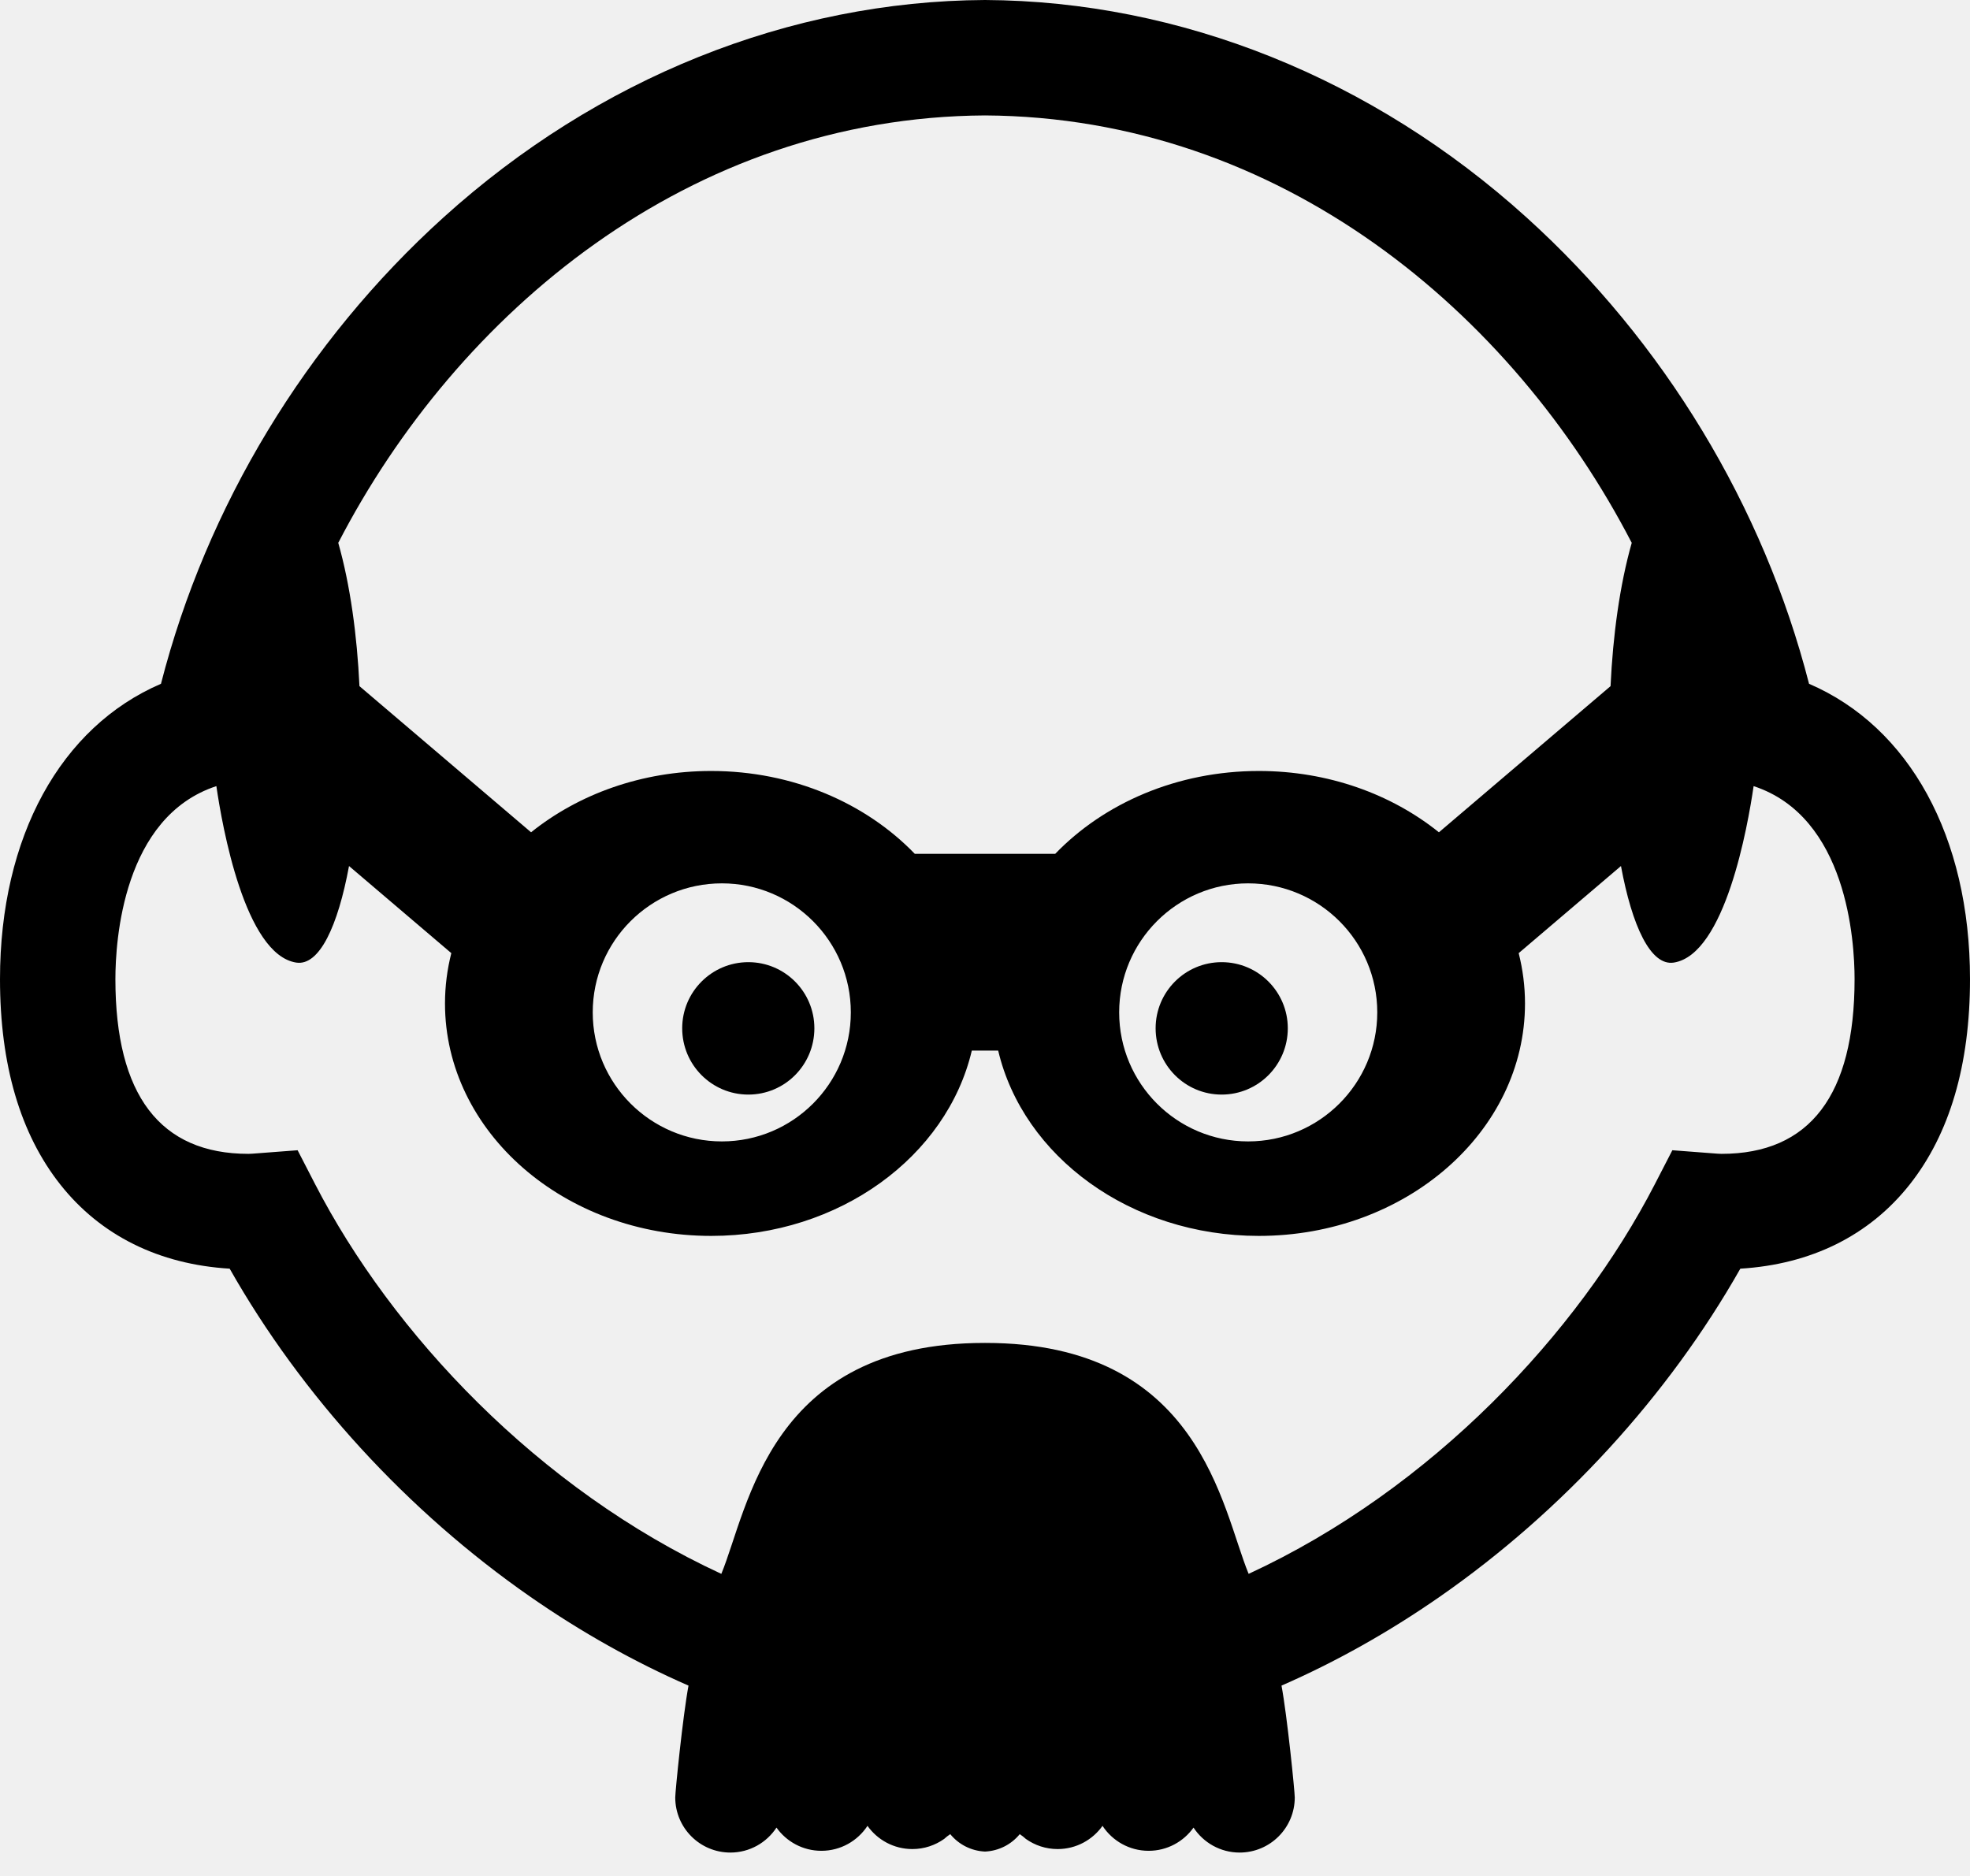
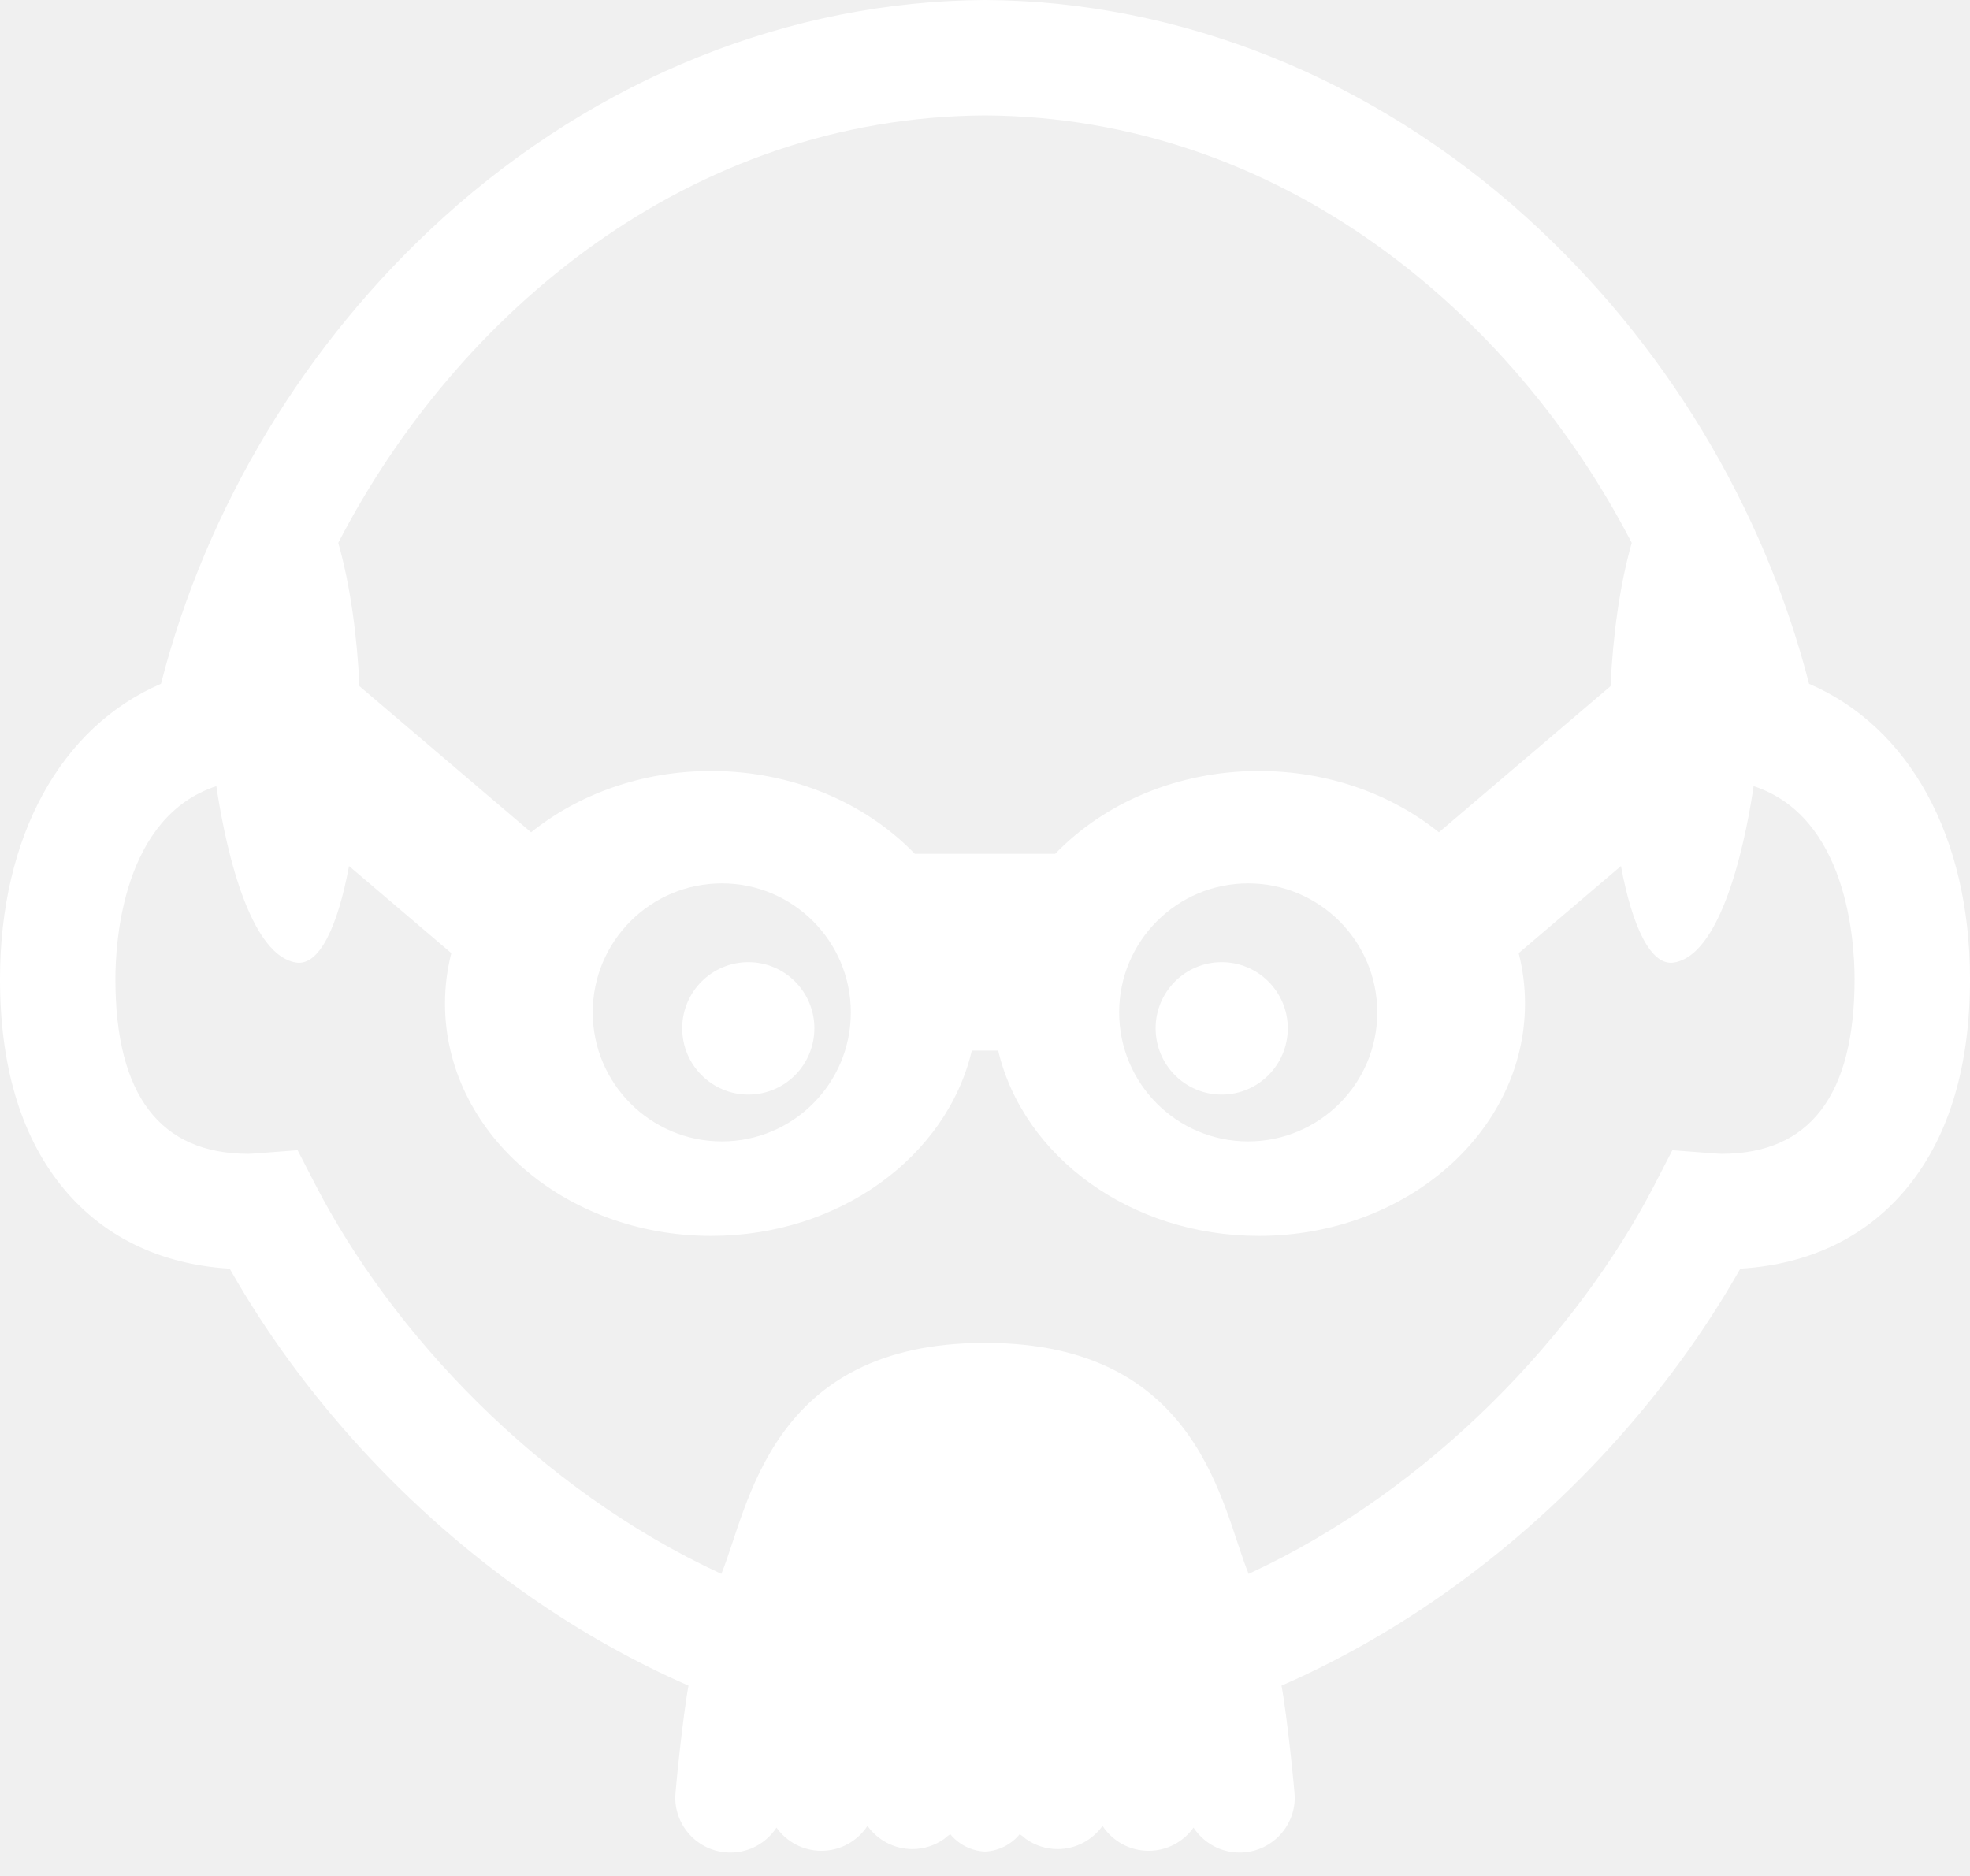
<svg xmlns="http://www.w3.org/2000/svg" preserveAspectRatio="xMinYMin" id="svg" width="420" height="400" viewBox="45.436 0 375.227 352.901">
  <g>
-     <path d="M175.375,195.881c0,6.979,5.636,12.63,12.599,12.63c6.956,0,12.576-5.651,12.576-12.63    c0-6.945-5.62-12.595-12.576-12.595C181.011,183.286,175.375,188.936,175.375,195.881z" stroke="none" fill="#000000" fill-rule="evenodd" />
-     <path d="M89.182,241.674c13.734,24.223,33.869,46.236,57.28,62.512c9.723,6.758,19.808,12.409,30.114,16.912    c-1.081,5.768-2.526,20.18-2.526,21.303c0,5.799,4.701,10.5,10.5,10.5c3.676,0,6.907-1.894,8.783-4.754    c1.903,2.672,5.02,4.42,8.55,4.42c3.677,0,6.907-1.893,8.783-4.752c1.903,2.672,5.02,4.42,8.55,4.42    c2.256,0,4.34-0.719,6.051-1.93c0.354-0.336,0.752-0.632,1.166-0.91c1.582,1.937,3.951,3.194,6.617,3.316    c2.666-0.122,5.035-1.38,6.617-3.316c0.414,0.277,0.812,0.573,1.166,0.91c1.711,1.211,3.795,1.93,6.051,1.93    c3.531,0,6.646-1.748,8.551-4.42c1.875,2.86,5.105,4.752,8.783,4.752c3.529,0,6.646-1.748,8.549-4.42    c1.877,2.861,5.107,4.754,8.783,4.754c5.799,0,10.5-4.701,10.5-10.5c0-1.123-1.445-15.535-2.525-21.303    c10.307-4.503,20.391-10.154,30.113-16.912c23.412-16.275,43.547-38.289,57.279-62.512c13.479-0.818,24.576-6.314,32.252-16.021    c7.627-9.644,11.494-22.809,11.494-39.13c0-27.167-11.576-48.057-30.658-56.266c-8.672-33.803-27.623-65.155-53.816-88.843    C306.847,14.88,270.249,0.194,233.05,0c-37.197,0.194-73.796,14.88-103.138,41.414c-26.193,23.688-45.144,55.04-53.815,88.843    c-19.084,8.21-30.661,29.099-30.661,56.267c0,16.321,3.867,29.487,11.494,39.13C64.606,235.359,75.704,240.855,89.182,241.674z     M233.049,21.988c56.362,0.331,100.559,37.676,123.184,81.421c-2.289,8.072-3.584,17.635-4.035,27.297l-32.689,27.841    c-9.027-7.25-21.068-11.68-34.297-11.68c-15.567,0-29.49,6.136-38.791,15.785H233.05h-13.37    c-9.301-9.648-23.224-15.785-38.792-15.785c-13.229,0-25.27,4.43-34.297,11.68l-32.689-27.841    c-0.453-9.662-1.747-19.225-4.036-27.297C132.49,59.664,176.688,22.319,233.049,21.988z M307.765,192.851    c0,13.55-11.016,24.581-24.602,24.581c-13.542,0-24.559-10.996-24.559-24.581c0-13.566,11.017-24.577,24.559-24.577    C296.749,168.274,307.765,179.284,307.765,192.851z M207.493,192.851c0,13.585-11.017,24.581-24.559,24.581    c-13.584,0-24.6-11.031-24.6-24.581c0-13.566,11.016-24.577,24.6-24.577C196.478,168.274,207.493,179.284,207.493,192.851z     M86.648,149.751c1.109,7.619,5.415,32.069,15.198,33.614c4.427,0.699,7.957-6.983,10.068-18.393l19.484,16.595    c-0.78,3.087-1.204,6.291-1.204,9.583c0,24.456,22.697,44.282,50.694,44.282c24.471,0,44.896-15.149,49.65-35.298h2.512h2.512    c4.754,20.148,25.179,35.298,49.649,35.298c27.996,0,50.693-19.826,50.693-44.282c0-3.292-0.424-6.496-1.203-9.583l19.482-16.595    c2.111,11.41,5.643,19.092,10.068,18.393c9.783-1.544,14.088-25.995,15.197-33.614c17.809,5.848,19.23,29.499,19.23,36.773    c0,22.081-8.525,33.277-25.34,33.277c-0.389,0-0.965-0.045-1.574-0.094l-7.795-0.594l-3.338,6.476    c-14.592,28.304-42.422,58.067-77.367,74.222c-5.18-12.531-9.135-43.992-50.135-43.992c-0.028,0-0.055,0.002-0.083,0.002    c-0.028,0-0.055-0.002-0.083-0.002c-41,0-44.955,31.461-50.134,43.992c-34.947-16.154-62.777-45.918-77.367-74.222l-3.339-6.476    l-7.794,0.594c-0.61,0.049-1.186,0.094-1.574,0.094c-16.814,0-25.339-11.196-25.339-33.277    C67.418,179.25,68.84,155.598,86.648,149.751z" stroke="none" fill="#000000" fill-rule="evenodd" />
-     <path d="M265.548,195.881c0,6.979,5.621,12.63,12.576,12.63c6.963,0,12.6-5.651,12.6-12.63c0-6.945-5.637-12.595-12.6-12.595    C271.169,183.286,265.548,188.936,265.548,195.881z" stroke="none" fill="#000000" fill-rule="evenodd" />
+     <path d="M175.375,195.881c0,6.979,5.636,12.63,12.599,12.63c6.956,0,12.576-5.651,12.576-12.63    c0-6.945-5.62-12.595-12.576-12.595C181.011,183.286,175.375,188.936,175.375,195.881z" stroke="none" fill="white" fill-rule="evenodd" />
+     <path d="M89.182,241.674c13.734,24.223,33.869,46.236,57.28,62.512c9.723,6.758,19.808,12.409,30.114,16.912    c-1.081,5.768-2.526,20.18-2.526,21.303c0,5.799,4.701,10.5,10.5,10.5c3.676,0,6.907-1.894,8.783-4.754    c1.903,2.672,5.02,4.42,8.55,4.42c3.677,0,6.907-1.893,8.783-4.752c1.903,2.672,5.02,4.42,8.55,4.42    c2.256,0,4.34-0.719,6.051-1.93c0.354-0.336,0.752-0.632,1.166-0.91c1.582,1.937,3.951,3.194,6.617,3.316    c2.666-0.122,5.035-1.38,6.617-3.316c0.414,0.277,0.812,0.573,1.166,0.91c1.711,1.211,3.795,1.93,6.051,1.93    c3.531,0,6.646-1.748,8.551-4.42c1.875,2.86,5.105,4.752,8.783,4.752c3.529,0,6.646-1.748,8.549-4.42    c1.877,2.861,5.107,4.754,8.783,4.754c5.799,0,10.5-4.701,10.5-10.5c0-1.123-1.445-15.535-2.525-21.303    c10.307-4.503,20.391-10.154,30.113-16.912c23.412-16.275,43.547-38.289,57.279-62.512c13.479-0.818,24.576-6.314,32.252-16.021    c7.627-9.644,11.494-22.809,11.494-39.13c0-27.167-11.576-48.057-30.658-56.266c-8.672-33.803-27.623-65.155-53.816-88.843    C306.847,14.88,270.249,0.194,233.05,0c-37.197,0.194-73.796,14.88-103.138,41.414c-26.193,23.688-45.144,55.04-53.815,88.843    c-19.084,8.21-30.661,29.099-30.661,56.267c0,16.321,3.867,29.487,11.494,39.13C64.606,235.359,75.704,240.855,89.182,241.674z     M233.049,21.988c56.362,0.331,100.559,37.676,123.184,81.421c-2.289,8.072-3.584,17.635-4.035,27.297l-32.689,27.841    c-9.027-7.25-21.068-11.68-34.297-11.68c-15.567,0-29.49,6.136-38.791,15.785H233.05h-13.37    c-9.301-9.648-23.224-15.785-38.792-15.785c-13.229,0-25.27,4.43-34.297,11.68l-32.689-27.841    c-0.453-9.662-1.747-19.225-4.036-27.297C132.49,59.664,176.688,22.319,233.049,21.988z M307.765,192.851    c0,13.55-11.016,24.581-24.602,24.581c-13.542,0-24.559-10.996-24.559-24.581c0-13.566,11.017-24.577,24.559-24.577    C296.749,168.274,307.765,179.284,307.765,192.851z M207.493,192.851c0,13.585-11.017,24.581-24.559,24.581    c-13.584,0-24.6-11.031-24.6-24.581c0-13.566,11.016-24.577,24.6-24.577C196.478,168.274,207.493,179.284,207.493,192.851z     M86.648,149.751c1.109,7.619,5.415,32.069,15.198,33.614c4.427,0.699,7.957-6.983,10.068-18.393l19.484,16.595    c-0.78,3.087-1.204,6.291-1.204,9.583c0,24.456,22.697,44.282,50.694,44.282c24.471,0,44.896-15.149,49.65-35.298h2.512h2.512    c4.754,20.148,25.179,35.298,49.649,35.298c27.996,0,50.693-19.826,50.693-44.282c0-3.292-0.424-6.496-1.203-9.583l19.482-16.595    c2.111,11.41,5.643,19.092,10.068,18.393c9.783-1.544,14.088-25.995,15.197-33.614c17.809,5.848,19.23,29.499,19.23,36.773    c0,22.081-8.525,33.277-25.34,33.277c-0.389,0-0.965-0.045-1.574-0.094l-7.795-0.594l-3.338,6.476    c-14.592,28.304-42.422,58.067-77.367,74.222c-5.18-12.531-9.135-43.992-50.135-43.992c-0.028,0-0.055,0.002-0.083,0.002    c-0.028,0-0.055-0.002-0.083-0.002c-41,0-44.955,31.461-50.134,43.992c-34.947-16.154-62.777-45.918-77.367-74.222l-3.339-6.476    l-7.794,0.594c-0.61,0.049-1.186,0.094-1.574,0.094c-16.814,0-25.339-11.196-25.339-33.277    C67.418,179.25,68.84,155.598,86.648,149.751z" stroke="none" fill="white" fill-rule="evenodd" />
+     <path d="M265.548,195.881c0,6.979,5.621,12.63,12.576,12.63c6.963,0,12.6-5.651,12.6-12.63c0-6.945-5.637-12.595-12.6-12.595    C271.169,183.286,265.548,188.936,265.548,195.881z" stroke="none" fill="white" fill-rule="evenodd" />
  </g>
</svg>
